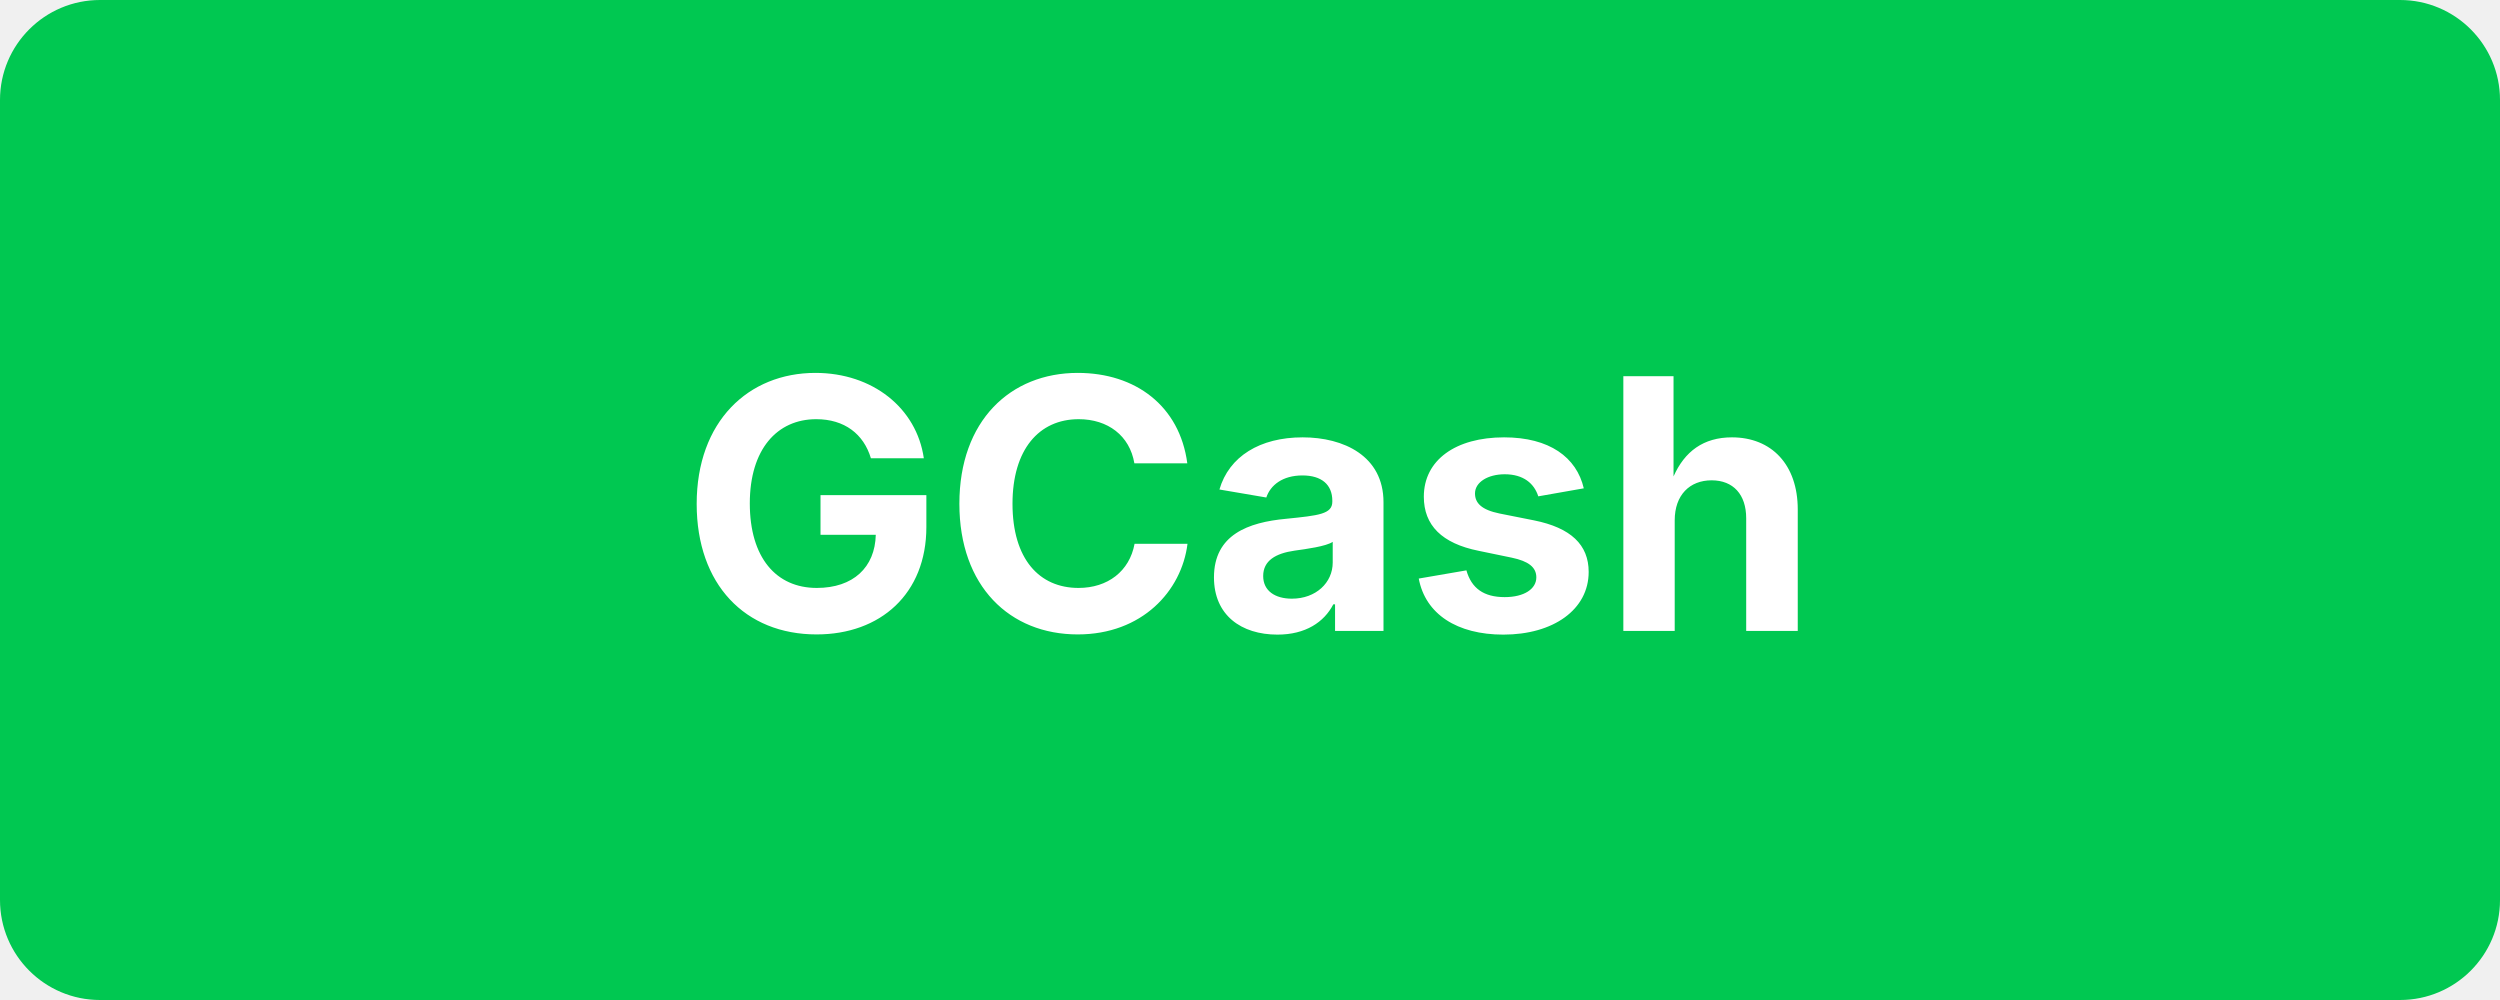
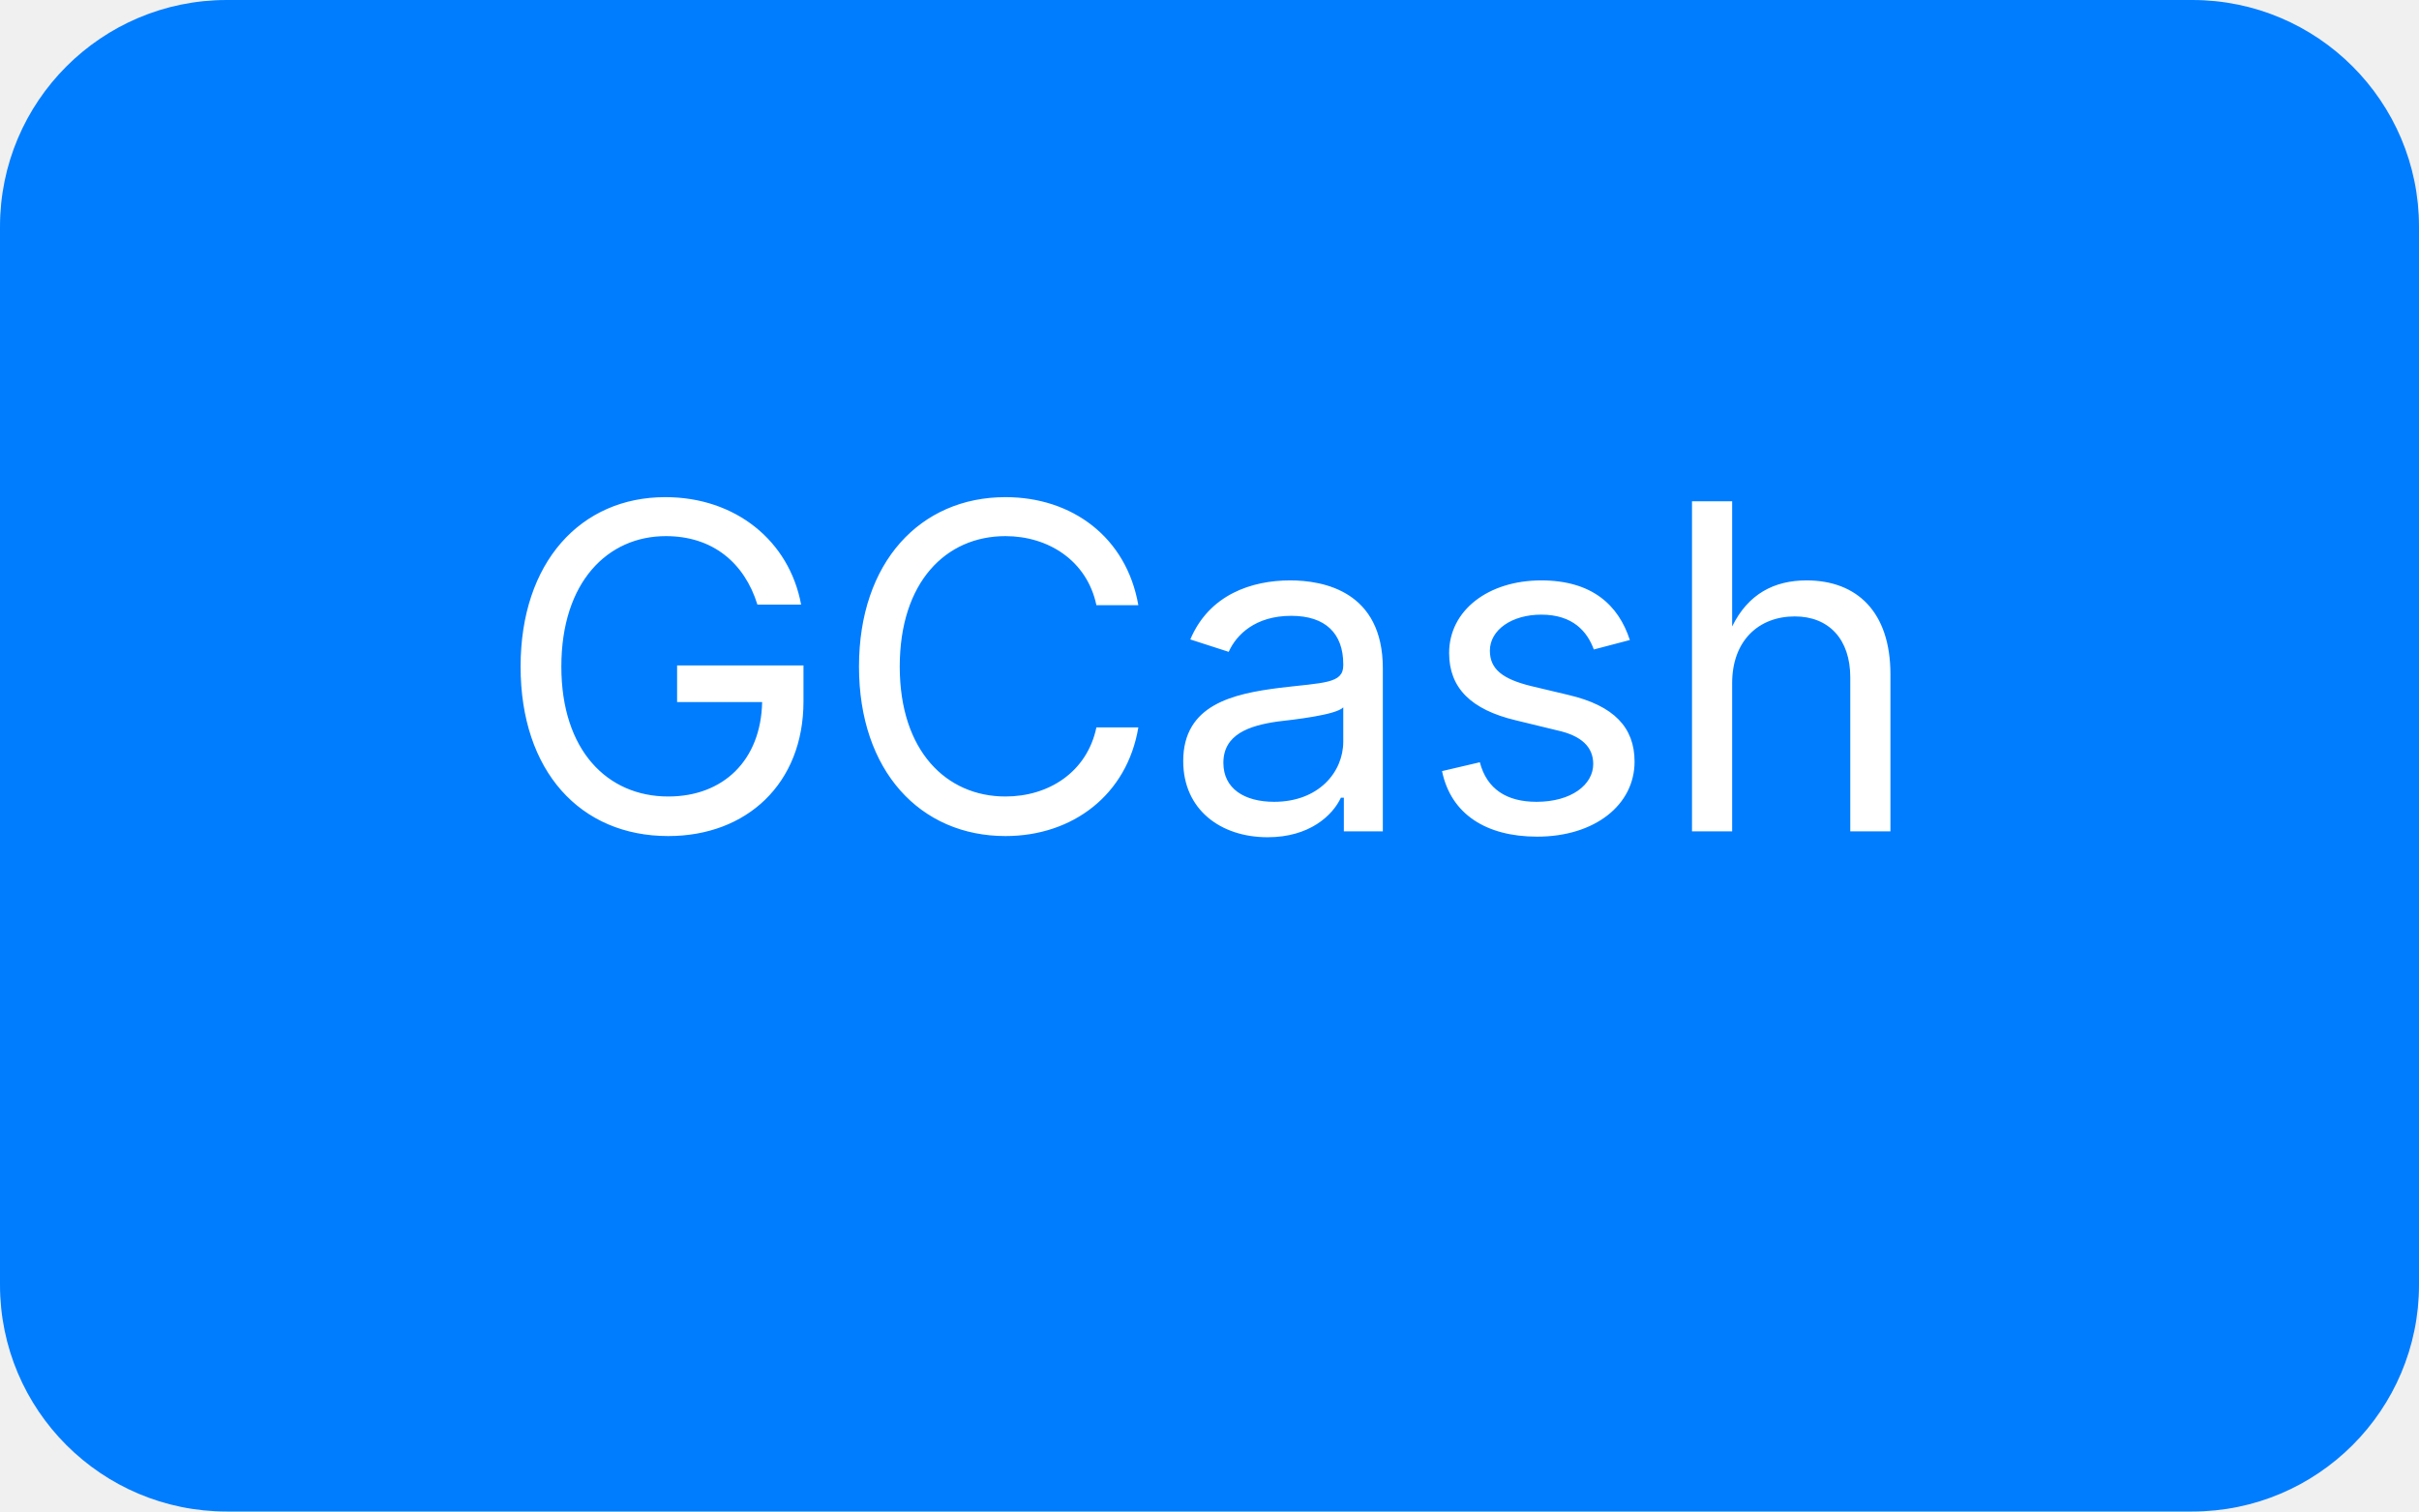
- <svg xmlns="http://www.w3.org/2000/svg" viewBox="0 0 200 80">
-   <rect width="100%" height="100%" fill="#00C851" rx="8" />
-   <text x="50%" y="50%" dominant-baseline="middle" text-anchor="middle" font-family="Inter, Arial, sans-serif" font-size="28" fill="#fff" font-weight="700">GCash</text>
+ <svg xmlns="http://www.w3.org/2000/svg" width="64" height="40" viewBox="0 0 64 40" role="img" aria-label="GCash">
+   <rect width="64" height="40" rx="6" fill="#007DFF" />
+   <text x="50%" y="55%" font-family="Inter,Arial" font-size="12" fill="#fff" text-anchor="middle">GCash</text>
</svg>
